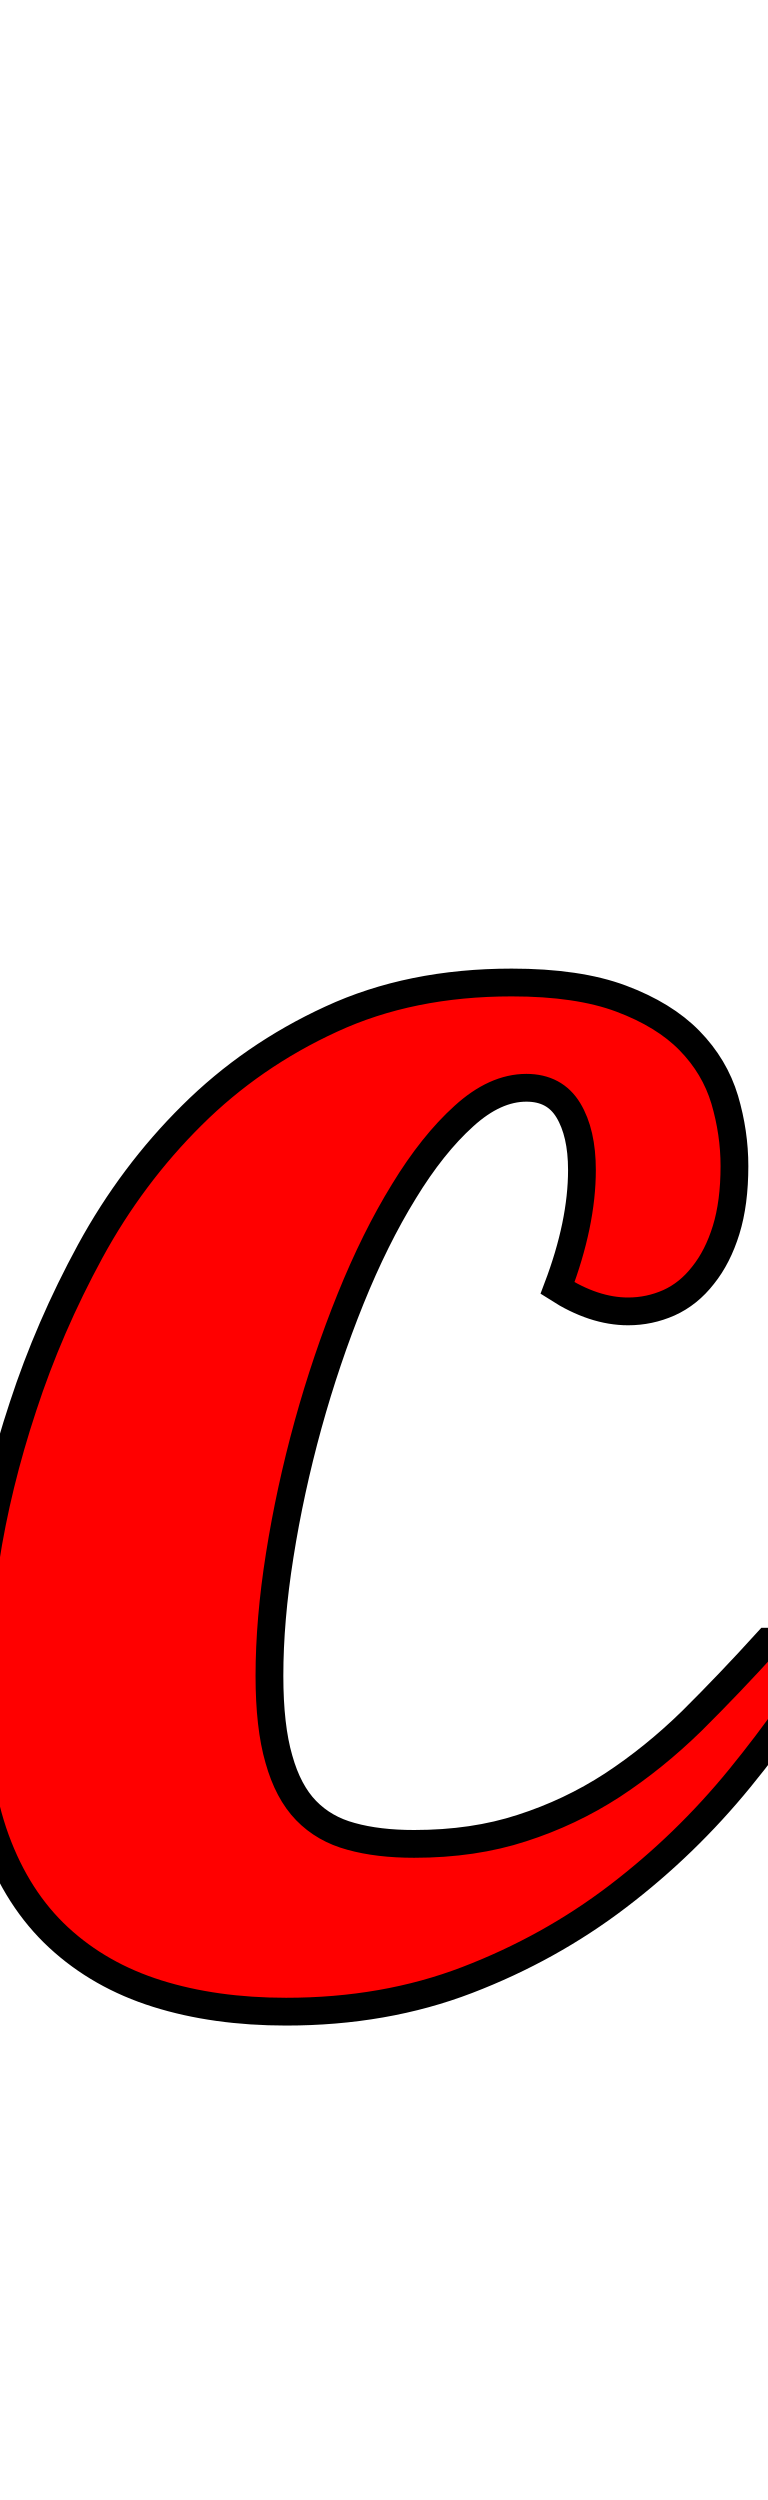
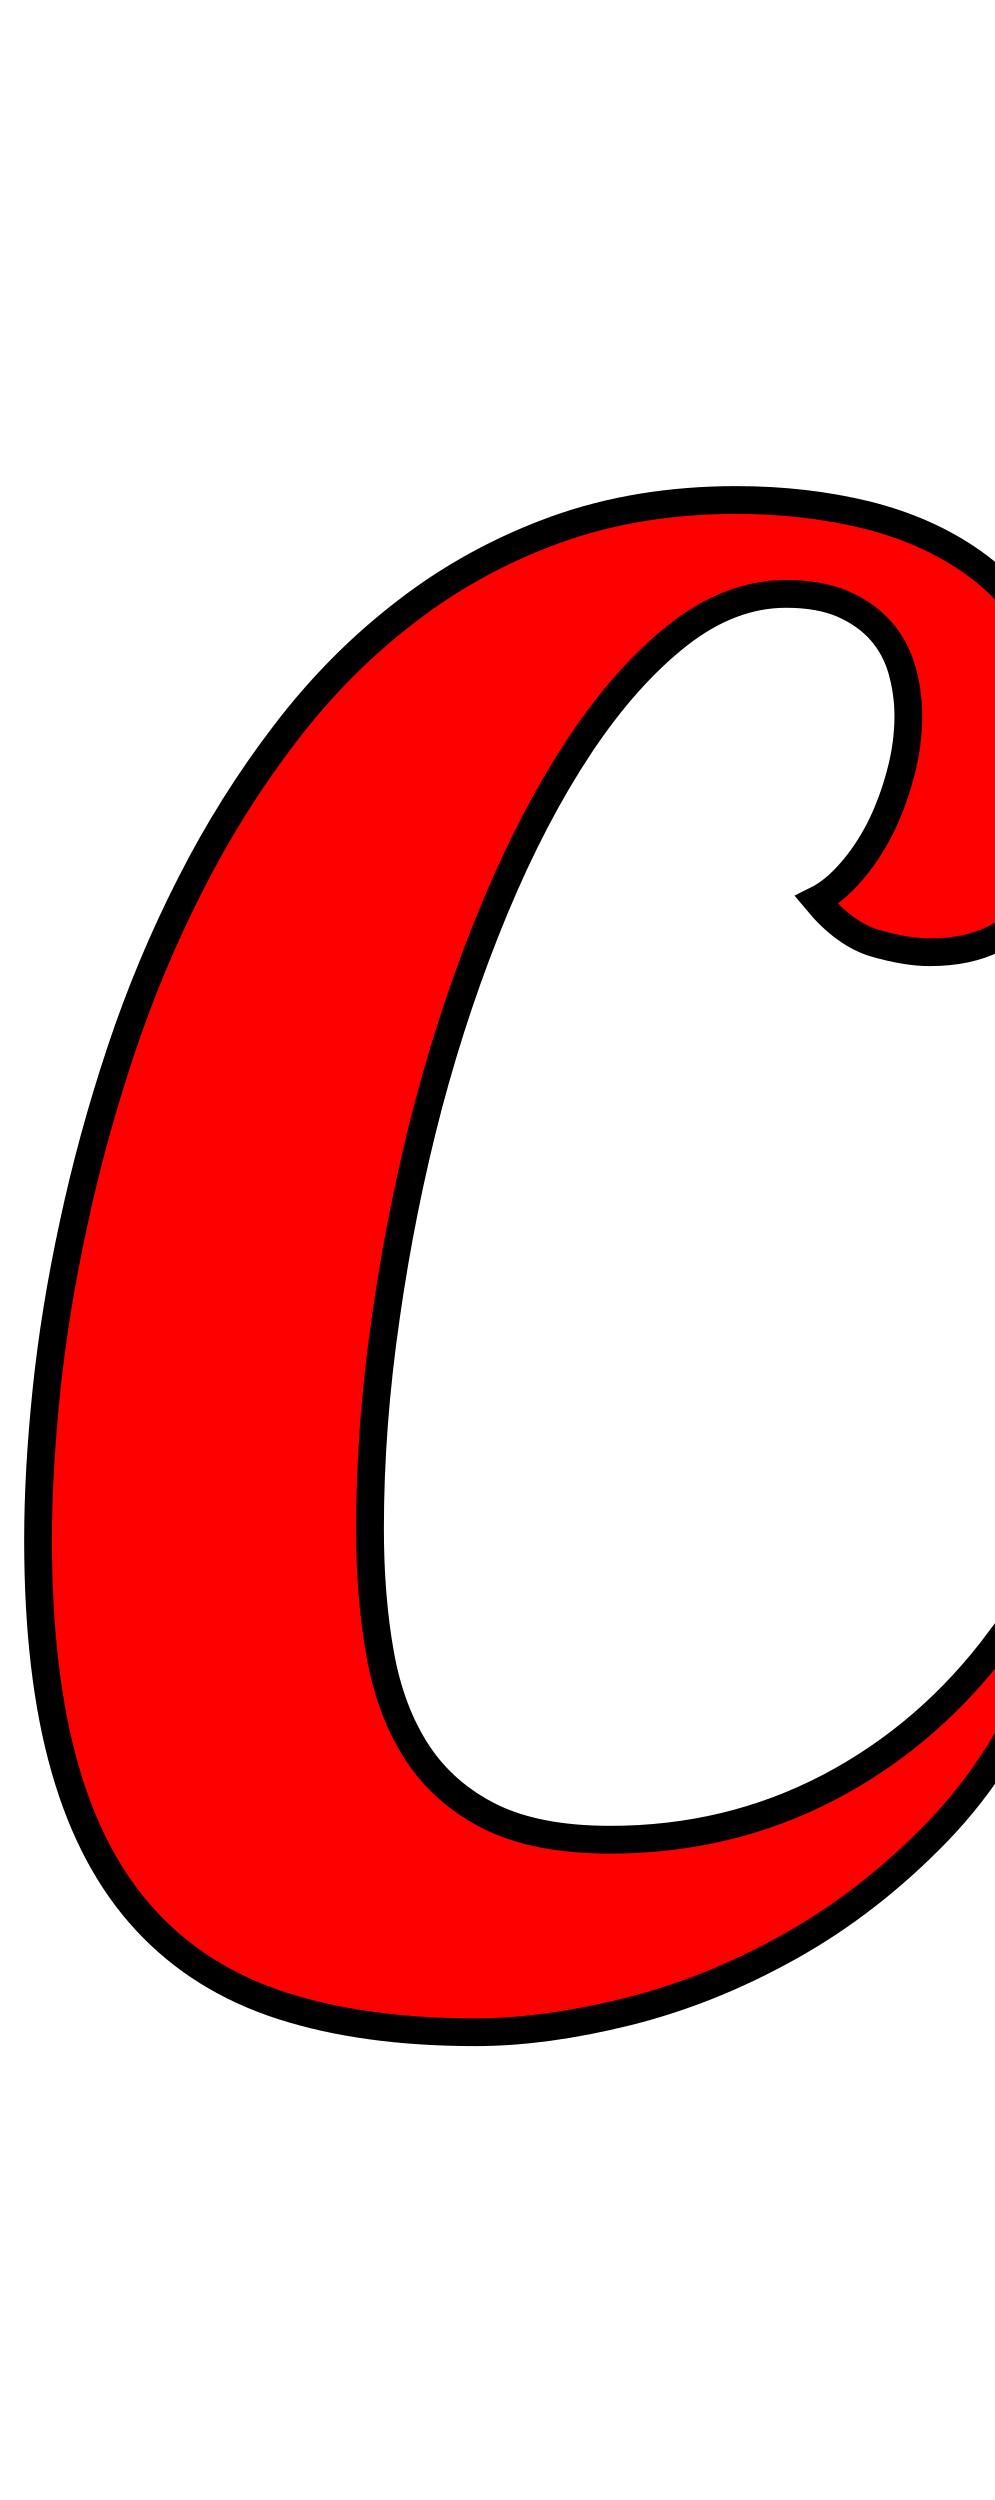
- <svg xmlns="http://www.w3.org/2000/svg" width="27.633" height="90">
-   <path fill="red" stroke="black" d="M30.09 59.10Q28.58 61.63 26.63 64.02Q24.68 66.41 22.24 68.27Q19.79 70.14 16.82 71.28Q13.85 72.42 10.30 72.42Q7.73 72.42 5.66 71.77Q3.59 71.12 2.11 69.75Q0.63 68.38-0.16 66.22Q-0.95 64.05-0.95 61.00Q-0.95 58.92-0.53 56.20Q-0.11 53.47 0.83 50.63Q1.76 47.78 3.25 45.04Q4.75 42.29 6.91 40.15Q9.07 38.00 11.92 36.69Q14.77 35.37 18.42 35.37Q20.81 35.37 22.36 35.95Q23.91 36.53 24.82 37.46Q25.73 38.39 26.09 39.59Q26.44 40.78 26.44 41.98Q26.44 43.31 26.14 44.28Q25.84 45.25 25.31 45.91Q24.79 46.58 24.08 46.90Q23.38 47.21 22.61 47.21Q21.38 47.21 20.07 46.37Q20.95 44.05 20.95 42.12Q20.95 40.78 20.46 39.97Q19.97 39.16 18.95 39.16Q17.82 39.16 16.70 40.18Q15.57 41.20 14.54 42.89Q13.50 44.58 12.62 46.76Q11.74 48.94 11.09 51.29Q10.44 53.65 10.07 55.99Q9.70 58.32 9.70 60.33Q9.70 62.16 10.04 63.33Q10.37 64.51 11.02 65.18Q11.67 65.85 12.64 66.11Q13.61 66.38 14.91 66.38Q17.05 66.38 18.79 65.81Q20.53 65.25 22.04 64.27Q23.55 63.28 24.91 61.95Q26.26 60.61 27.63 59.10L30.09 59.10Z" />
+ <svg xmlns="http://www.w3.org/2000/svg" width="35.789" height="90">
+   <path fill="red" stroke="black" d="M37.65 59.77Q36.21 63.39 33.75 65.94Q31.29 68.48 28.42 70.08Q25.56 71.68 22.59 72.42Q19.62 73.16 17.12 73.16Q13.11 73.16 10.16 72.21Q7.21 71.26 5.26 69.15Q3.30 67.04 2.34 63.67Q1.37 60.29 1.37 55.44Q1.37 52.98 1.67 50.08Q1.97 47.18 2.64 44.09Q3.30 40.99 4.34 37.86Q5.38 34.73 6.86 31.83Q8.33 28.93 10.27 26.40Q12.20 23.87 14.63 22.01Q17.05 20.14 20.00 19.07Q22.96 18 26.51 18Q29.00 18 31.20 18.54Q33.40 19.09 35.03 20.25Q36.67 21.41 37.60 23.24Q38.53 25.07 38.53 27.63Q38.53 29.07 38.27 30.29Q38.00 31.50 37.39 32.40Q36.77 33.29 35.81 33.79Q34.84 34.28 33.47 34.28Q32.63 34.28 31.52 33.96Q30.41 33.64 29.39 32.41Q30.02 32.10 30.62 31.41Q31.22 30.73 31.68 29.83Q32.13 28.93 32.41 27.88Q32.70 26.82 32.70 25.77Q32.70 24.93 32.47 24.12Q32.24 23.31 31.71 22.71Q31.18 22.11 30.34 21.74Q29.50 21.38 28.30 21.38Q26.30 21.38 24.42 22.85Q22.54 24.33 20.87 26.84Q19.20 29.36 17.81 32.70Q16.42 36.04 15.43 39.76Q14.45 43.49 13.89 47.43Q13.32 51.36 13.32 55.02Q13.32 57.52 13.69 59.57Q14.06 61.63 15.03 63.11Q16.00 64.58 17.67 65.41Q19.34 66.23 21.97 66.23Q26.23 66.23 29.85 64.34Q33.47 62.44 36 59.03L37.65 59.77Z" />
</svg>
